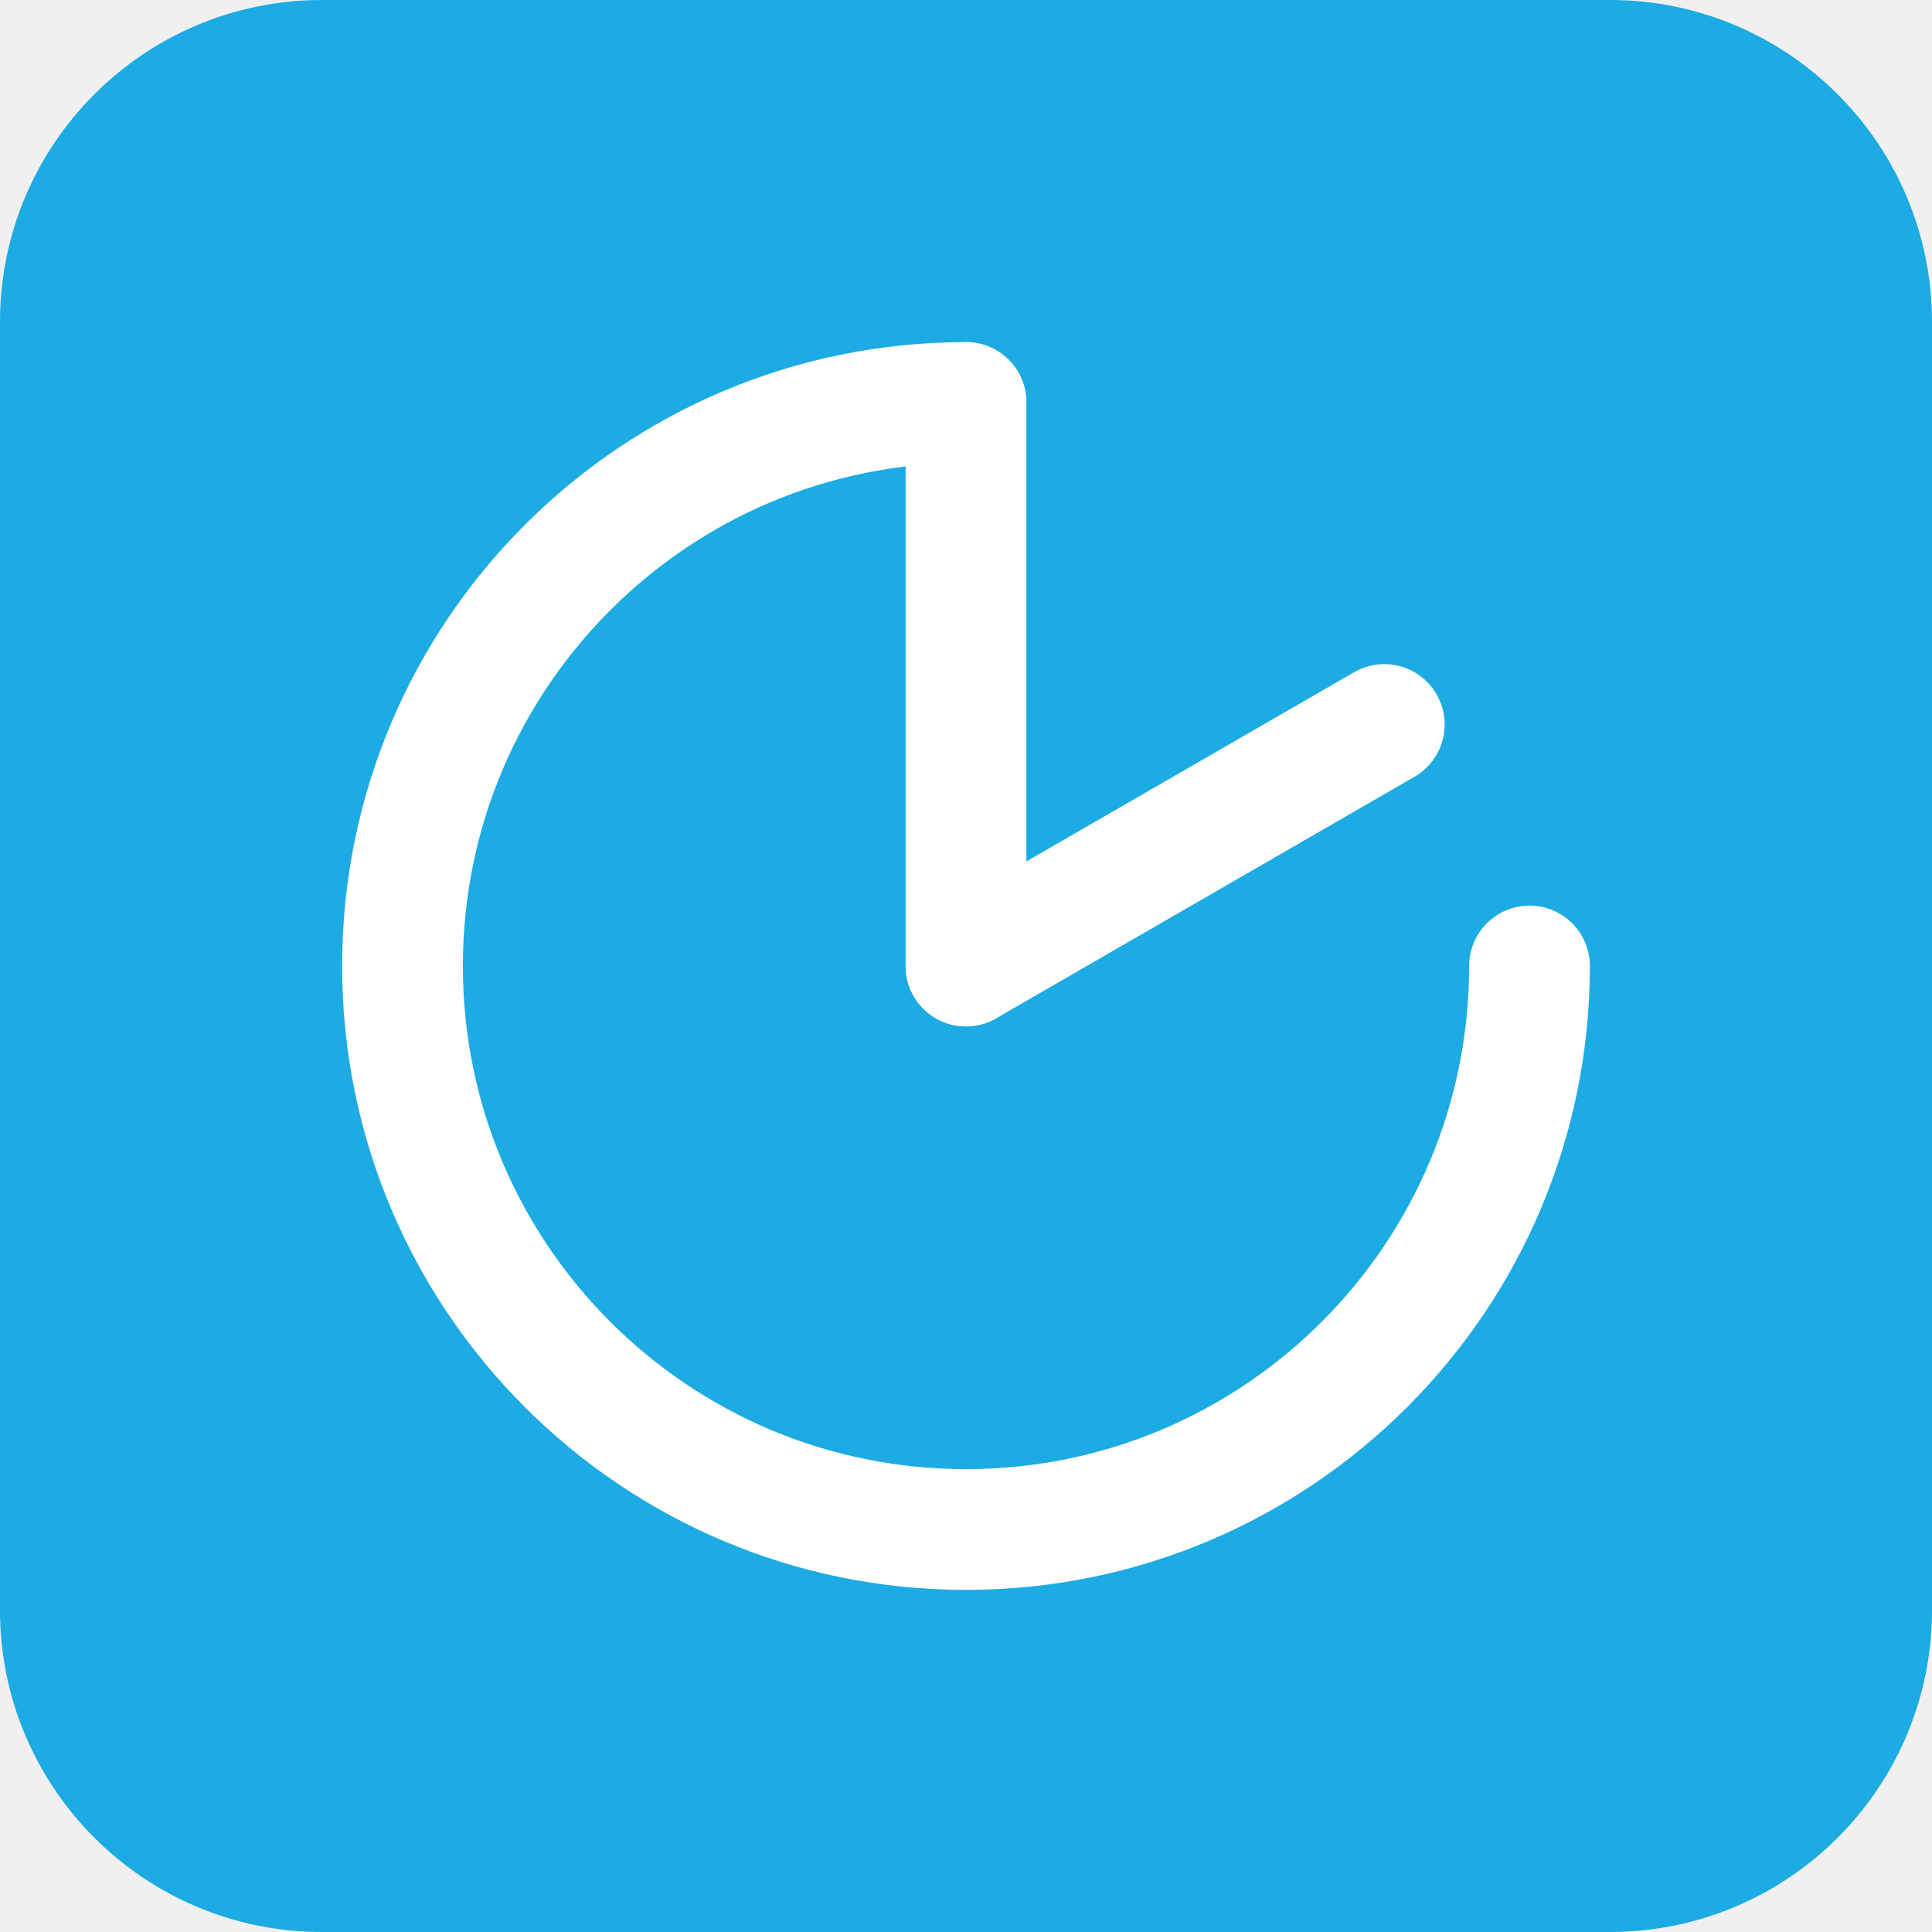
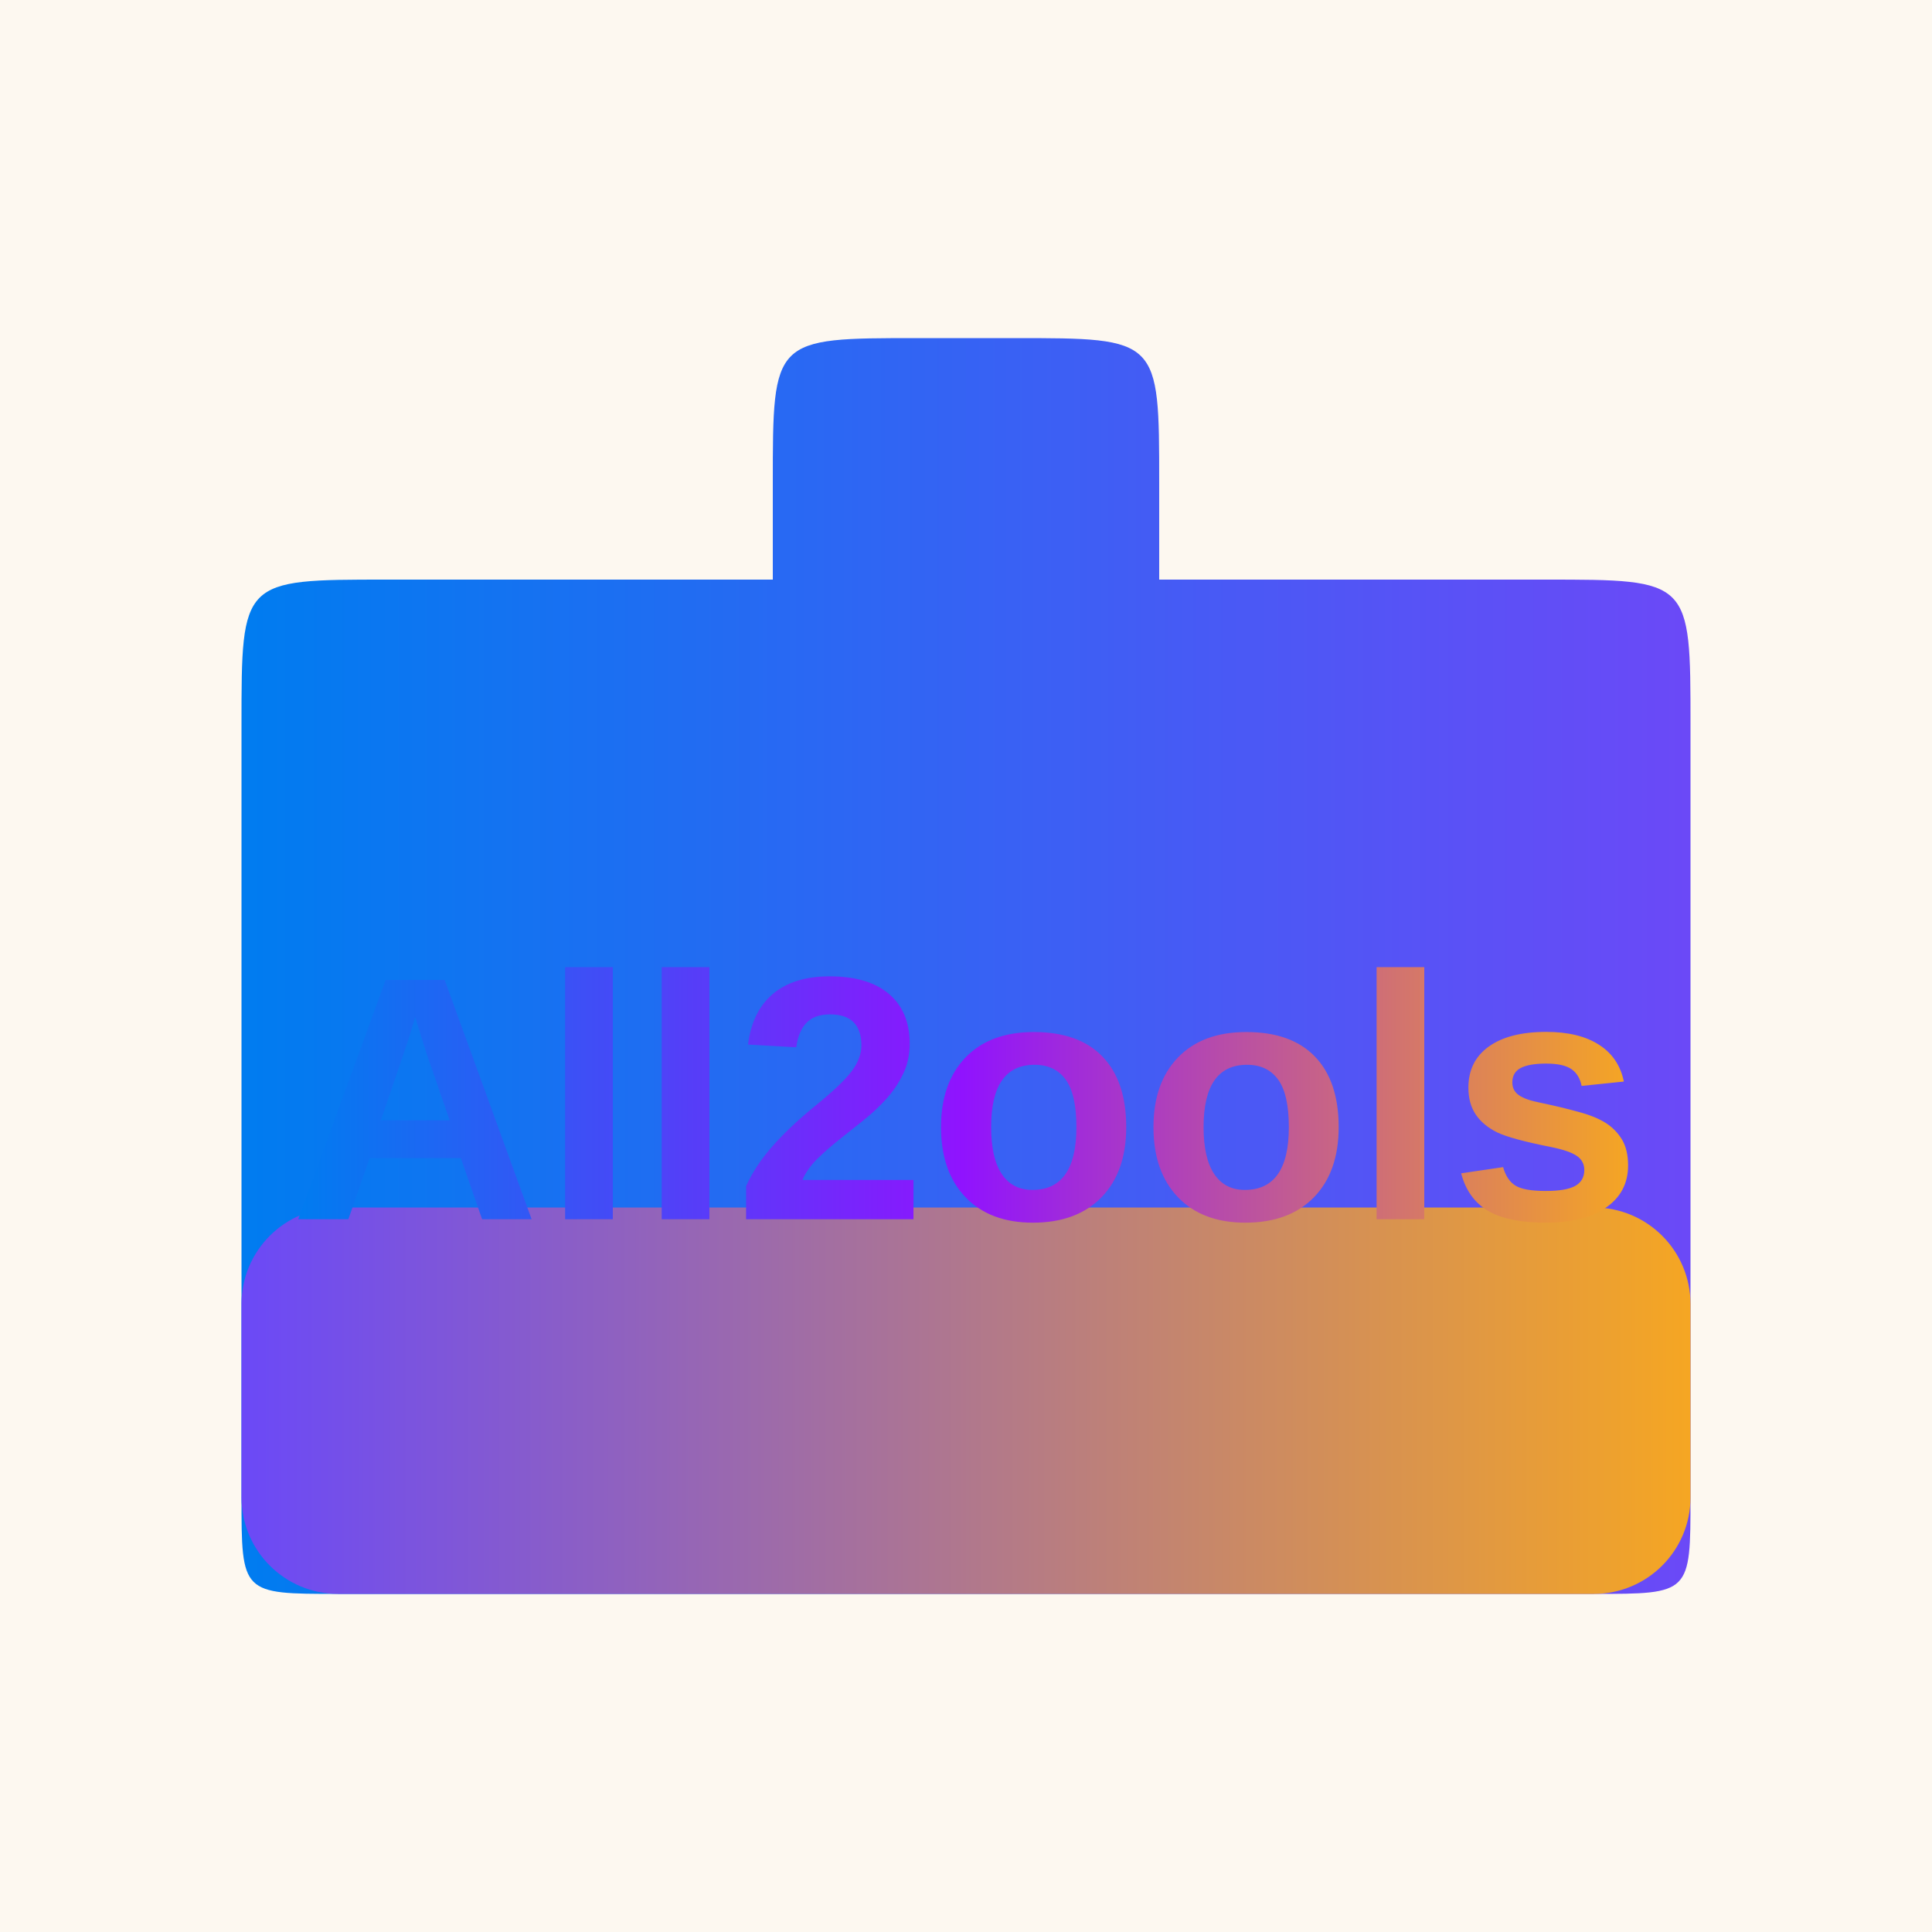
- <svg xmlns="http://www.w3.org/2000/svg" width="48" height="48" viewBox="0 0 48 48" fill="none">
-   <rect width="48" height="48" rx="8" fill="#1CABE2" />
-   <path d="M24 10C16.268 10 10 16.268 10 24C10 31.732 16.268 38 24 38C31.732 38 38 31.732 38 24" stroke="white" stroke-width="3" stroke-linecap="round" />
-   <path d="M24 10V24" stroke="white" stroke-width="3" stroke-linecap="round" />
-   <path d="M24 24L34.392 18" stroke="white" stroke-width="3" stroke-linecap="round" />
+ <svg xmlns="http://www.w3.org/2000/svg" width="200" height="200" viewBox="0 0 200 200" fill="none">
+   <defs>
+     <linearGradient id="grad1" x1="0%" y1="0%" x2="100%" y2="0%">
+       <stop offset="0%" style="stop-color:#007CF0;stop-opacity:1" />
+       <stop offset="100%" style="stop-color:#6B49F7;stop-opacity:1" />
+     </linearGradient>
+     <linearGradient id="grad2" x1="0%" y1="0%" x2="100%" y2="0%">
+       <stop offset="0%" style="stop-color:#6B49F7;stop-opacity:1" />
+       <stop offset="100%" style="stop-color:#F5A623;stop-opacity:1" />
+     </linearGradient>
+     <linearGradient id="gradText" x1="0%" y1="0%" x2="100%" y2="0%">
+       <stop offset="0%" style="stop-color:#007CF0;stop-opacity:1" />
+       <stop offset="50%" style="stop-color:#9013FE;stop-opacity:1" />
+       <stop offset="100%" style="stop-color:#F5A623;stop-opacity:1" />
+     </linearGradient>
+   </defs>
+   <rect width="200" height="200" fill="#FDF8F0" />
+   <path d="M40 60 C25 60 25 60 25 75 L 25 155 C25 165 25 165 35 165 L 165 165 C175 165 175 165 175 155 L 175 75 C175 60 175 60 160 60 L 120 60 L 120 50 C120 35 120 35 105 35 L 95 35 C80 35 80 35 80 50 L 80 60 L 40 60 Z" fill="url(#grad1)" />
+   <rect x="25" y="125" width="150" height="40" rx="10" ry="10" fill="url(#grad2)" />
+   <text x="50%" y="58%" dominant-baseline="middle" text-anchor="middle" font-family="Arial, Helvetica, sans-serif" font-size="36" font-weight="bold" fill="url(#gradText)">
+     All2ools
+   </text>
</svg>
